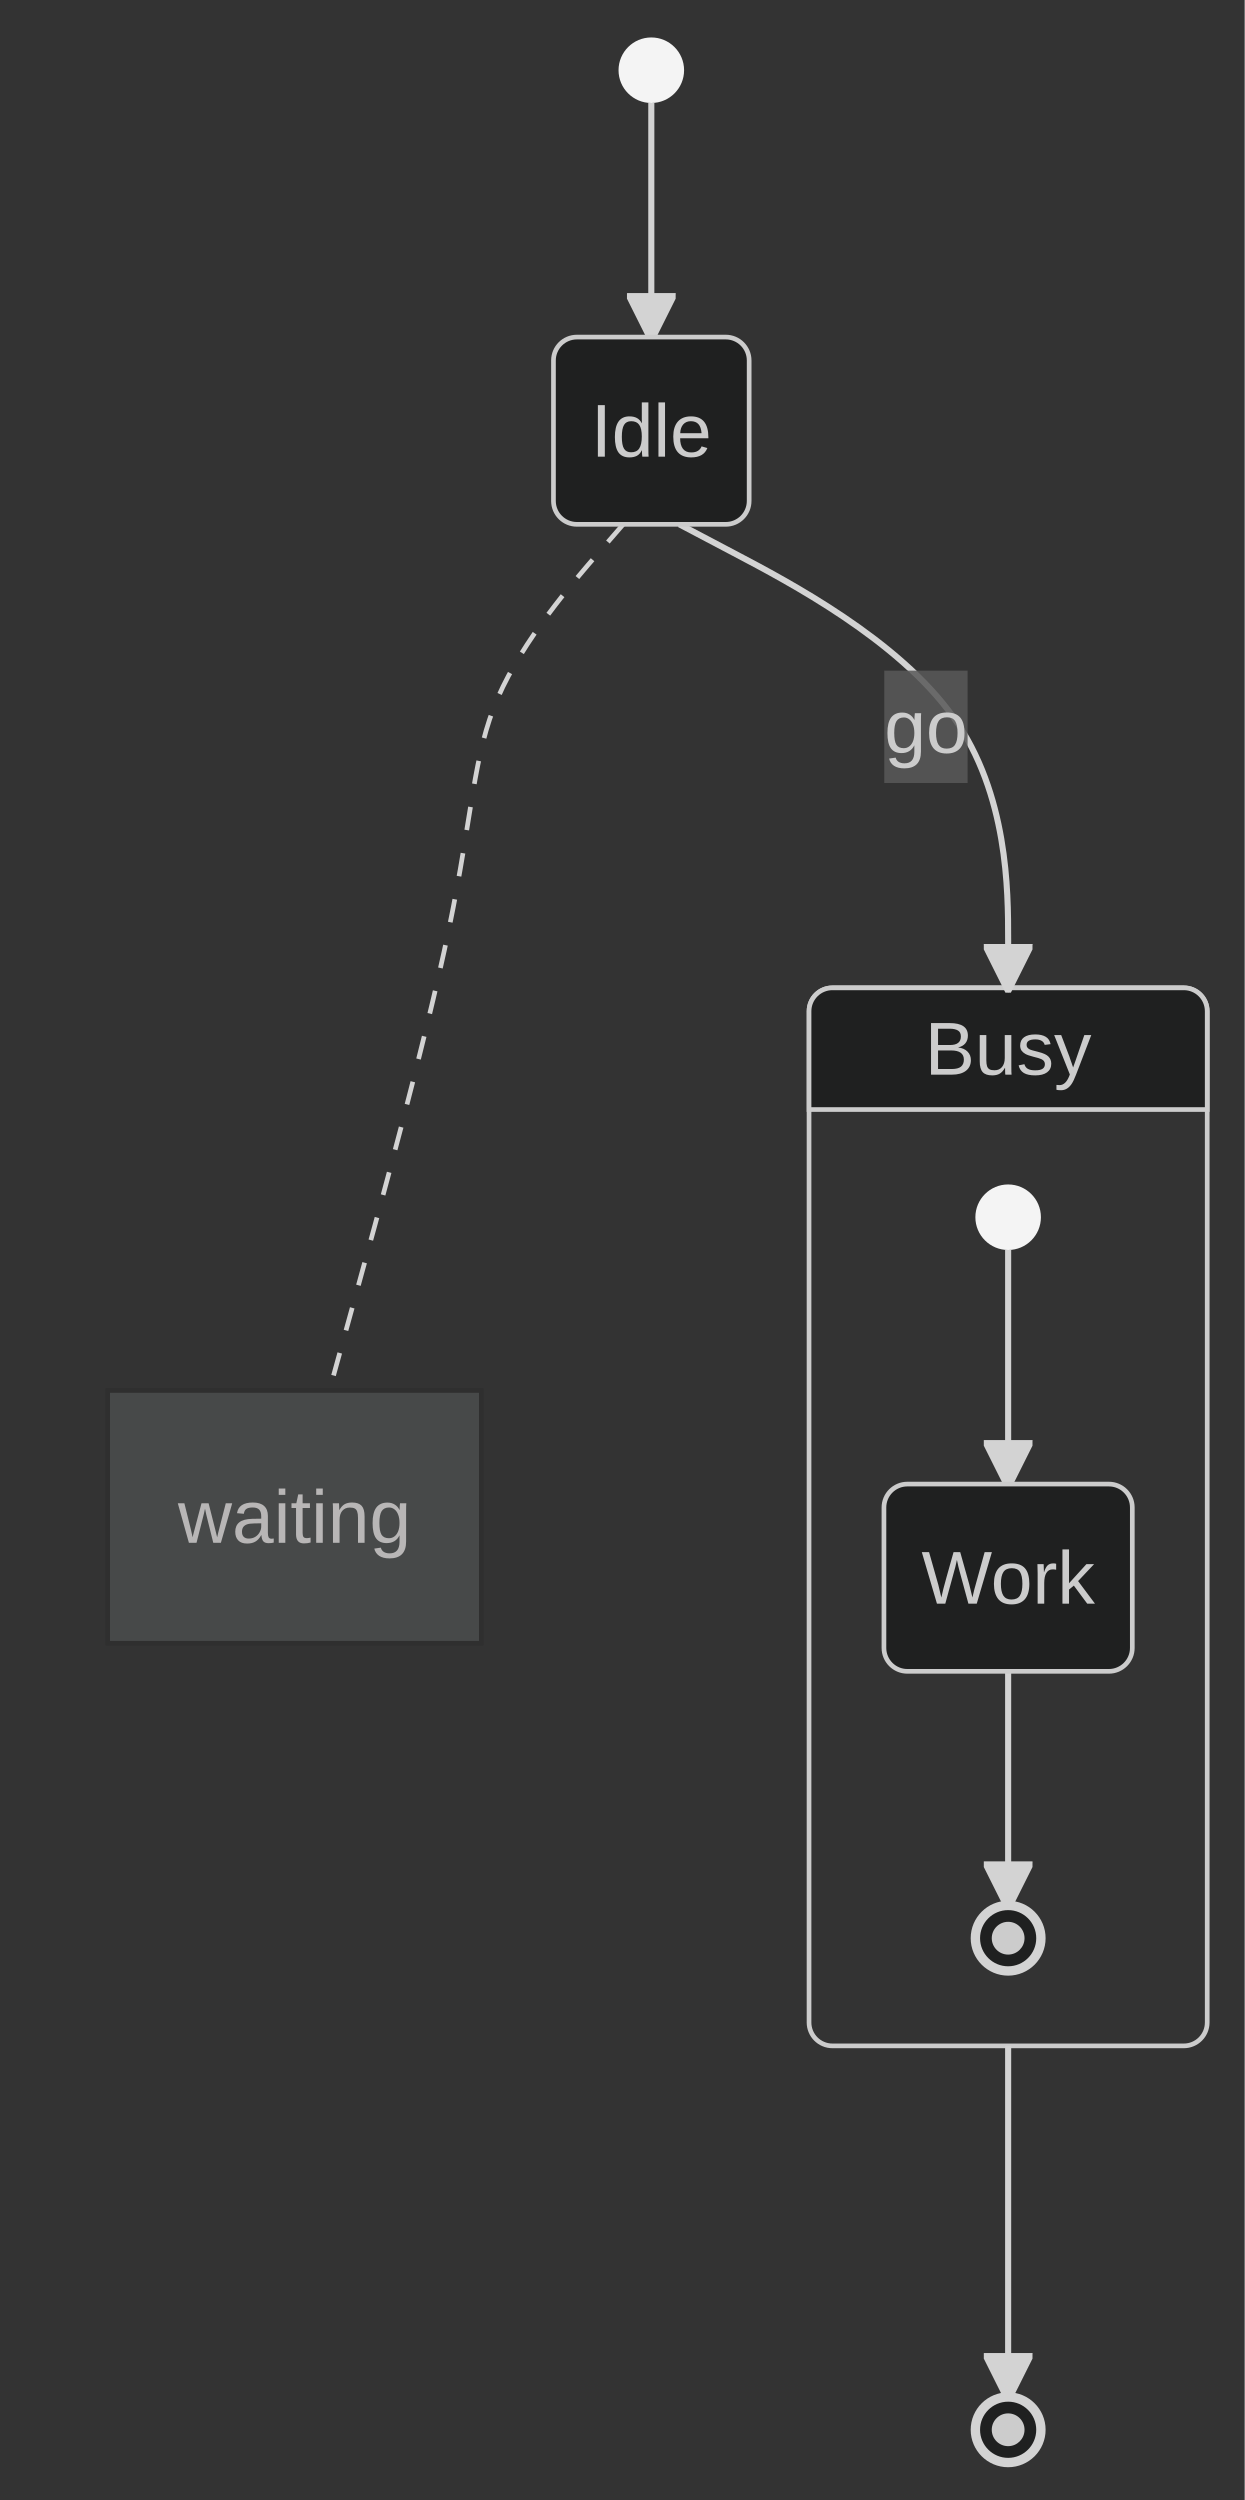
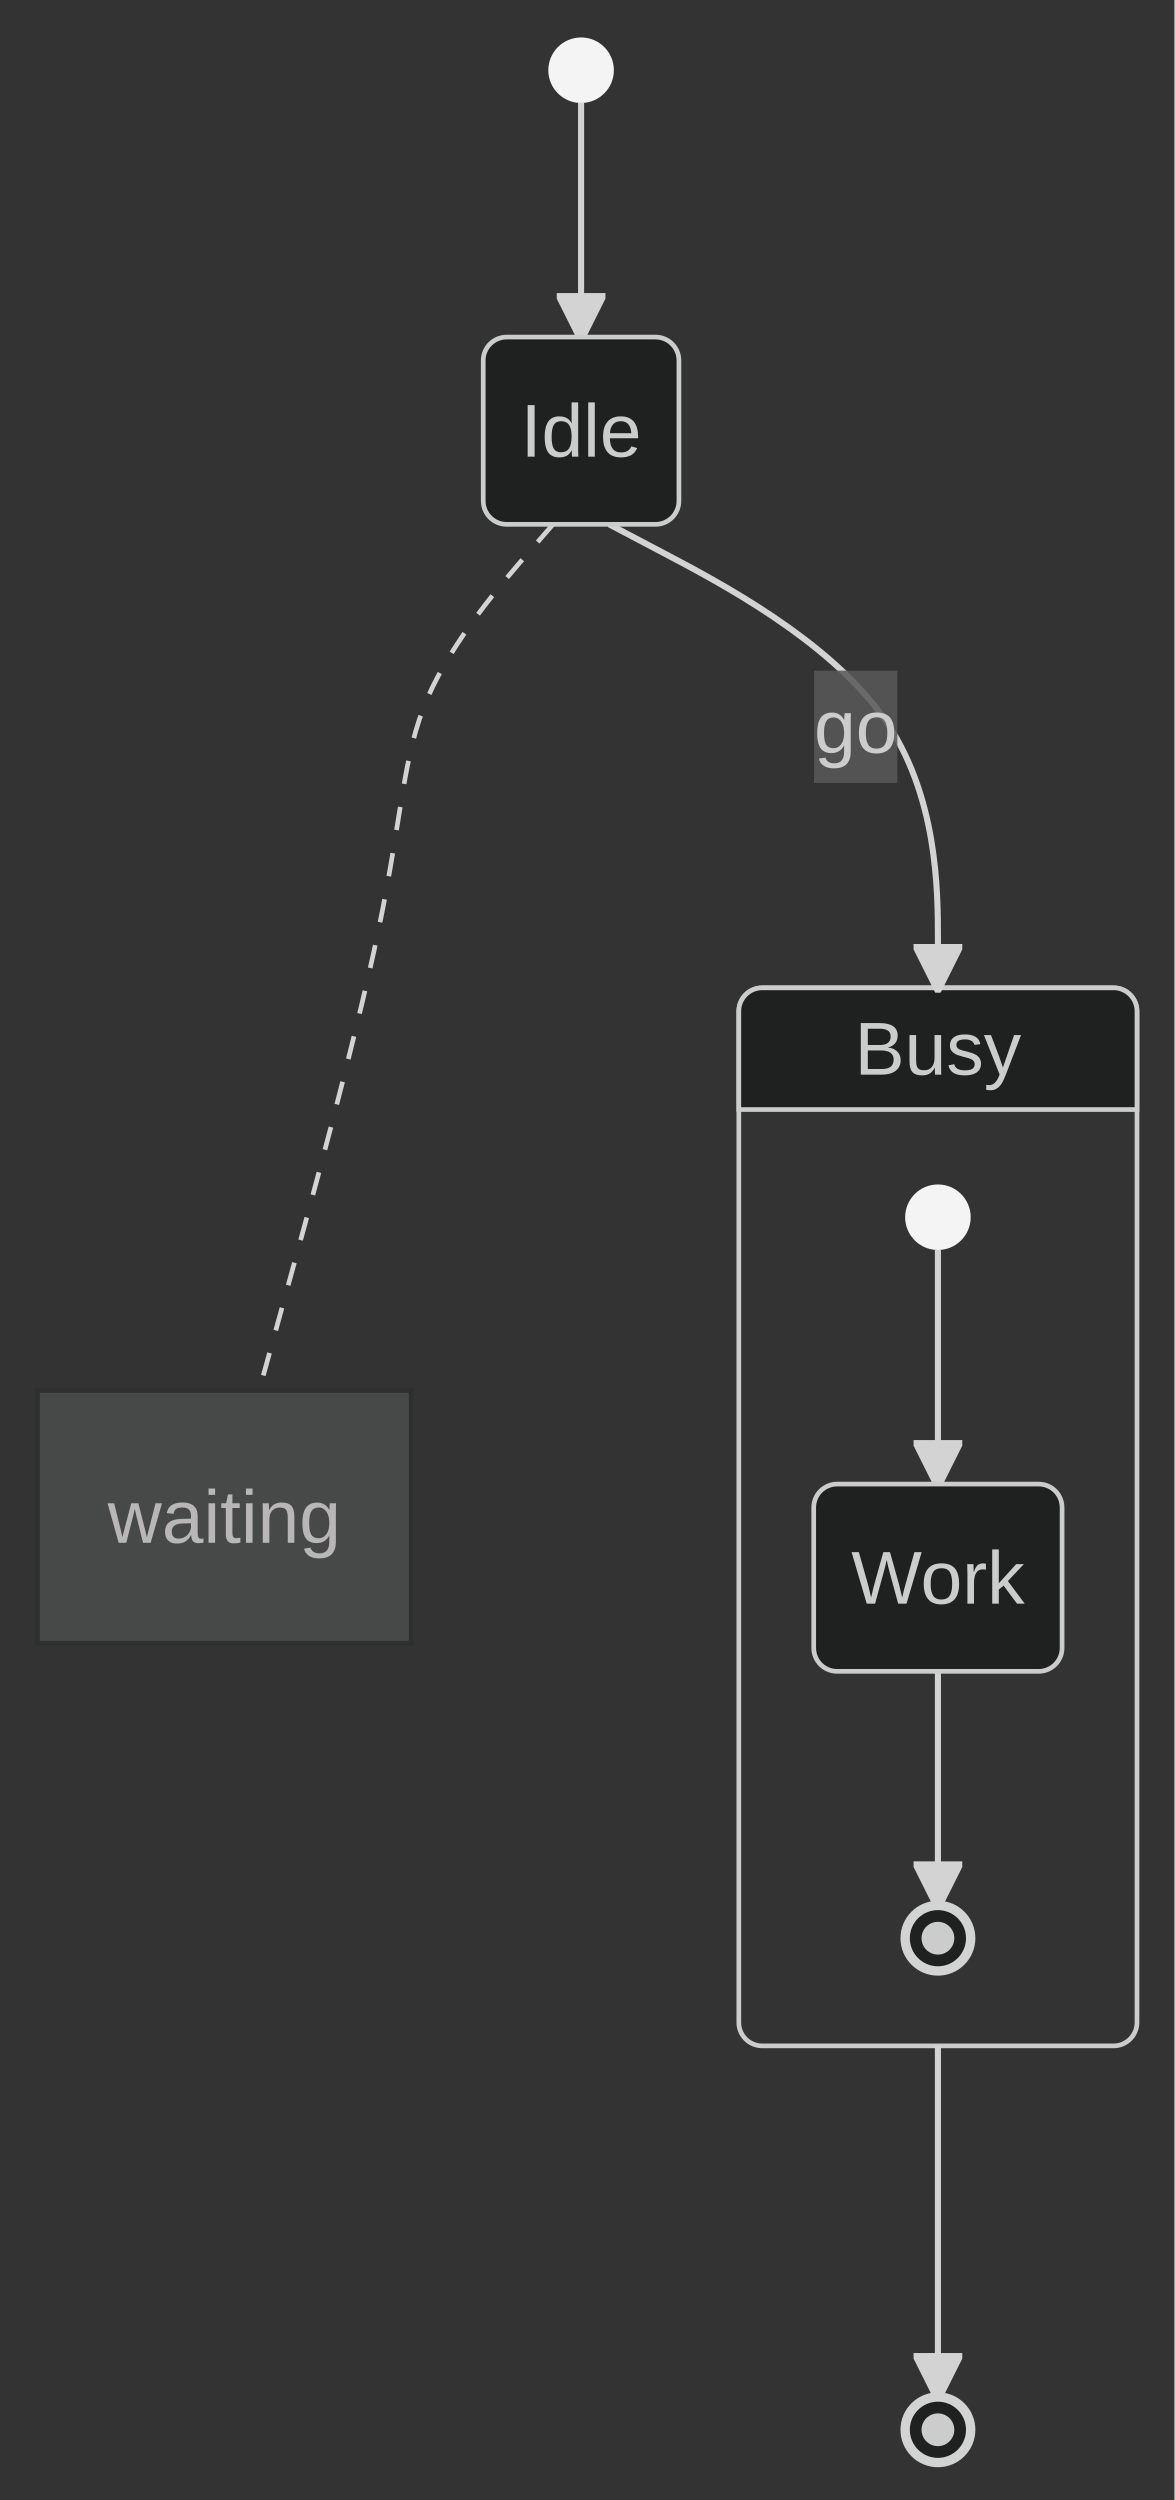
- <svg xmlns="http://www.w3.org/2000/svg" id="mermaid" class="statediagram" width="265.86" height="534" viewBox="12 -8 265.86 534" role="graphics-document document" aria-roledescription="statediagram">
+ <svg xmlns="http://www.w3.org/2000/svg" id="mermaid" class="statediagram" width="250.86" height="534" viewBox="27 -8 250.86 534" role="graphics-document document" aria-roledescription="statediagram">
  <style>#mermaid{font-family:"trebuchet ms",verdana,arial,sans-serif;font-size:16px;fill:#333;}#mermaid .st{fill:#ECECFF;stroke:#9370DB;stroke-width:1px;}#mermaid .bar,#mermaid .start{fill:#333;stroke:none;}#mermaid .endo{fill:#ECECFF;stroke:#333;stroke-width:2px;}#mermaid .endi{fill:#9370DB;}#mermaid .choice{fill:#ECECFF;stroke:#9370DB;stroke-width:1px;}#mermaid .comp{fill:#fff;stroke:#9370DB;stroke-width:1px;}#mermaid .comp-t{fill:#ECECFF;stroke:#9370DB;stroke-width:1px;}#mermaid .region{fill:#f0f0f0;stroke:#9370DB;stroke-width:1px;stroke-dasharray:10,10;}#mermaid .div{stroke:#9370DB;stroke-width:1px;}#mermaid .tr{fill:none;stroke:#333;stroke-width:1.3px;}#mermaid .lbl{fill:#e8e8e8;opacity:0.85;}#mermaid .note{fill:#fff5ad;stroke:#aaaa33;stroke-width:1px;}#mermaid .note-l{stroke:#333;stroke-width:1px;stroke-dasharray:5;}#mermaid{fill:#ccc;}#mermaid .note{fill:hsl(180, 1.587%, 28.353%);}#mermaid .note{stroke:hsl(180, 0%, 18.353%);}#mermaid .choice,#mermaid .endo{fill:#1f2020;}#mermaid .st{fill:#1f2020;}#mermaid .comp-t{fill:#1f2020;}#mermaid .st,#mermaid .choice,#mermaid .comp,#mermaid .comp-t,#mermaid .div{stroke:#ccc;}#mermaid .endi{fill:#ccc;}#mermaid .bar{fill:lightgrey;}#mermaid .endo{stroke:lightgrey;}#mermaid .start{fill:#f4f4f4;}#mermaid .tr,#mermaid .note-l{stroke:lightgrey;}#mermaid marker path{fill:lightgrey;stroke:lightgrey;}#mermaid .comp{fill:#333;}#mermaid .lbl{fill:hsl(0, 0%, 34.412%);}#mermaid text{fill:#ccc;}#mermaid .note+text{fill:rgb(183.848, 181.552, 181.552);}</style>
-   <rect x="12" y="-8" width="265.86" height="534" fill="#333" />
+   <rect x="27" y="-8" width="250.86" height="534" fill="#333" />
  <defs>
    <marker id="st-arrow" viewBox="0 0 10 10" refX="9" refY="5" markerWidth="8" markerHeight="8" orient="auto">
      <path d="M0,0 L10,5 L0,10 z" fill="#333" />
    </marker>
  </defs>
  <rect class="comp" x="184.81" y="203" width="85.05" height="226" rx="5" />
  <path class="comp-t" d="M184.81,229 v-21 a5,5 0 0 1 5,-5 h75.05 a5,5 0 0 1 5,5 v21 z" />
  <text x="227.34" y="216" text-anchor="middle" dominant-baseline="central">Busy</text>
  <path class="tr" d="M151.12,14L151.12,64" marker-end="url(#st-arrow)" />
  <path class="note-l" fill="none" d="M145.12,104L139.77,110.17C134.42,116.33 123.72,128.67 118.36,141C113.01,153.33 113.01,165.67 107.91,190.33C102.8,215 92.58,252 87.47,270.5L82.36,289" />
  <path class="tr" d="M157.12,104L168.82,110.17C180.53,116.33 203.93,128.67 215.63,145.17C227.34,161.67 227.34,182.33 227.34,192.67L227.34,203" marker-end="url(#st-arrow)" />
  <path class="tr" d="M227.34,429L227.34,504" marker-end="url(#st-arrow)" />
  <rect class="lbl" x="200.88" y="135.25" width="17.8" height="24" />
  <text x="209.78" y="147.25" text-anchor="middle" dominant-baseline="central">go</text>
  <path class="tr" d="M227.34,259L227.34,309" marker-end="url(#st-arrow)" />
  <path class="tr" d="M227.34,349L227.34,399" marker-end="url(#st-arrow)" />
  <circle class="start" cx="151.12" cy="7" r="7" />
  <rect class="st" x="130.22" y="64" width="41.8" height="40" rx="5" />
  <text x="151.12" y="84" text-anchor="middle" dominant-baseline="central">Idle</text>
  <circle class="start" cx="227.34" cy="252" r="7" />
  <rect class="st" x="200.81" y="309" width="53.05" height="40" rx="5" />
  <text x="227.34" y="329" text-anchor="middle" dominant-baseline="central">Work</text>
  <circle class="endo" cx="227.34" cy="406" r="7" />
  <circle class="endi" cx="227.34" cy="406" r="3.5" />
  <circle class="endo" cx="227.34" cy="511" r="7" />
  <circle class="endi" cx="227.34" cy="511" r="3.5" />
  <rect class="note" x="35" y="289" width="79.81" height="54" />
  <text x="74.91" y="316" text-anchor="middle" dominant-baseline="central">waiting</text>
</svg>
